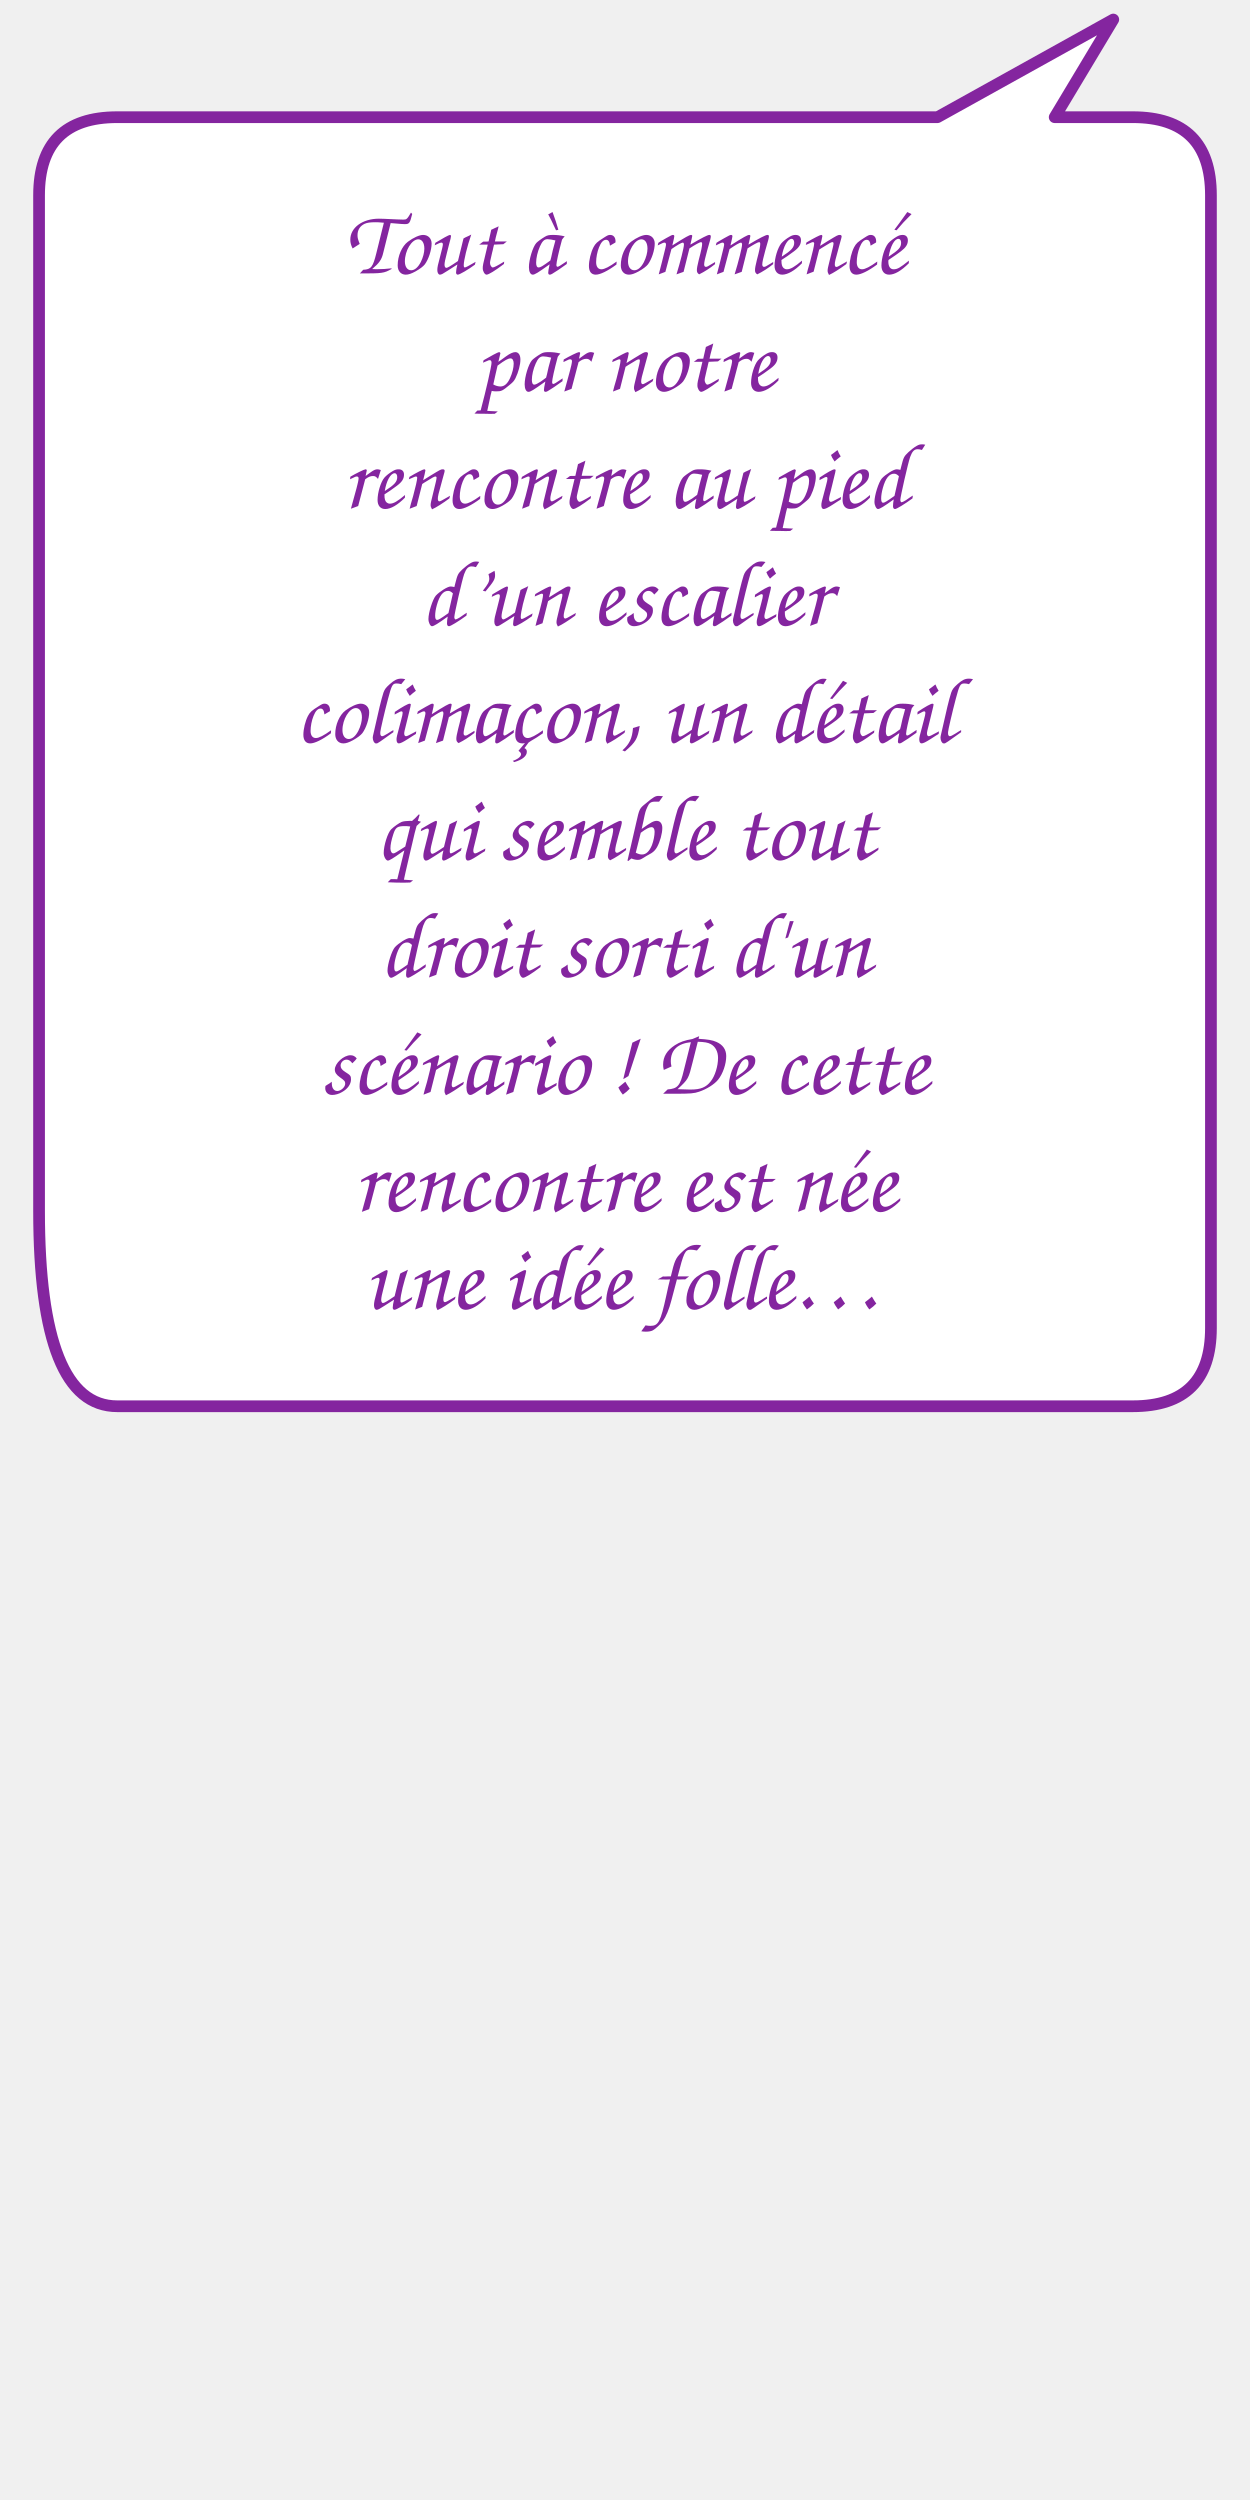
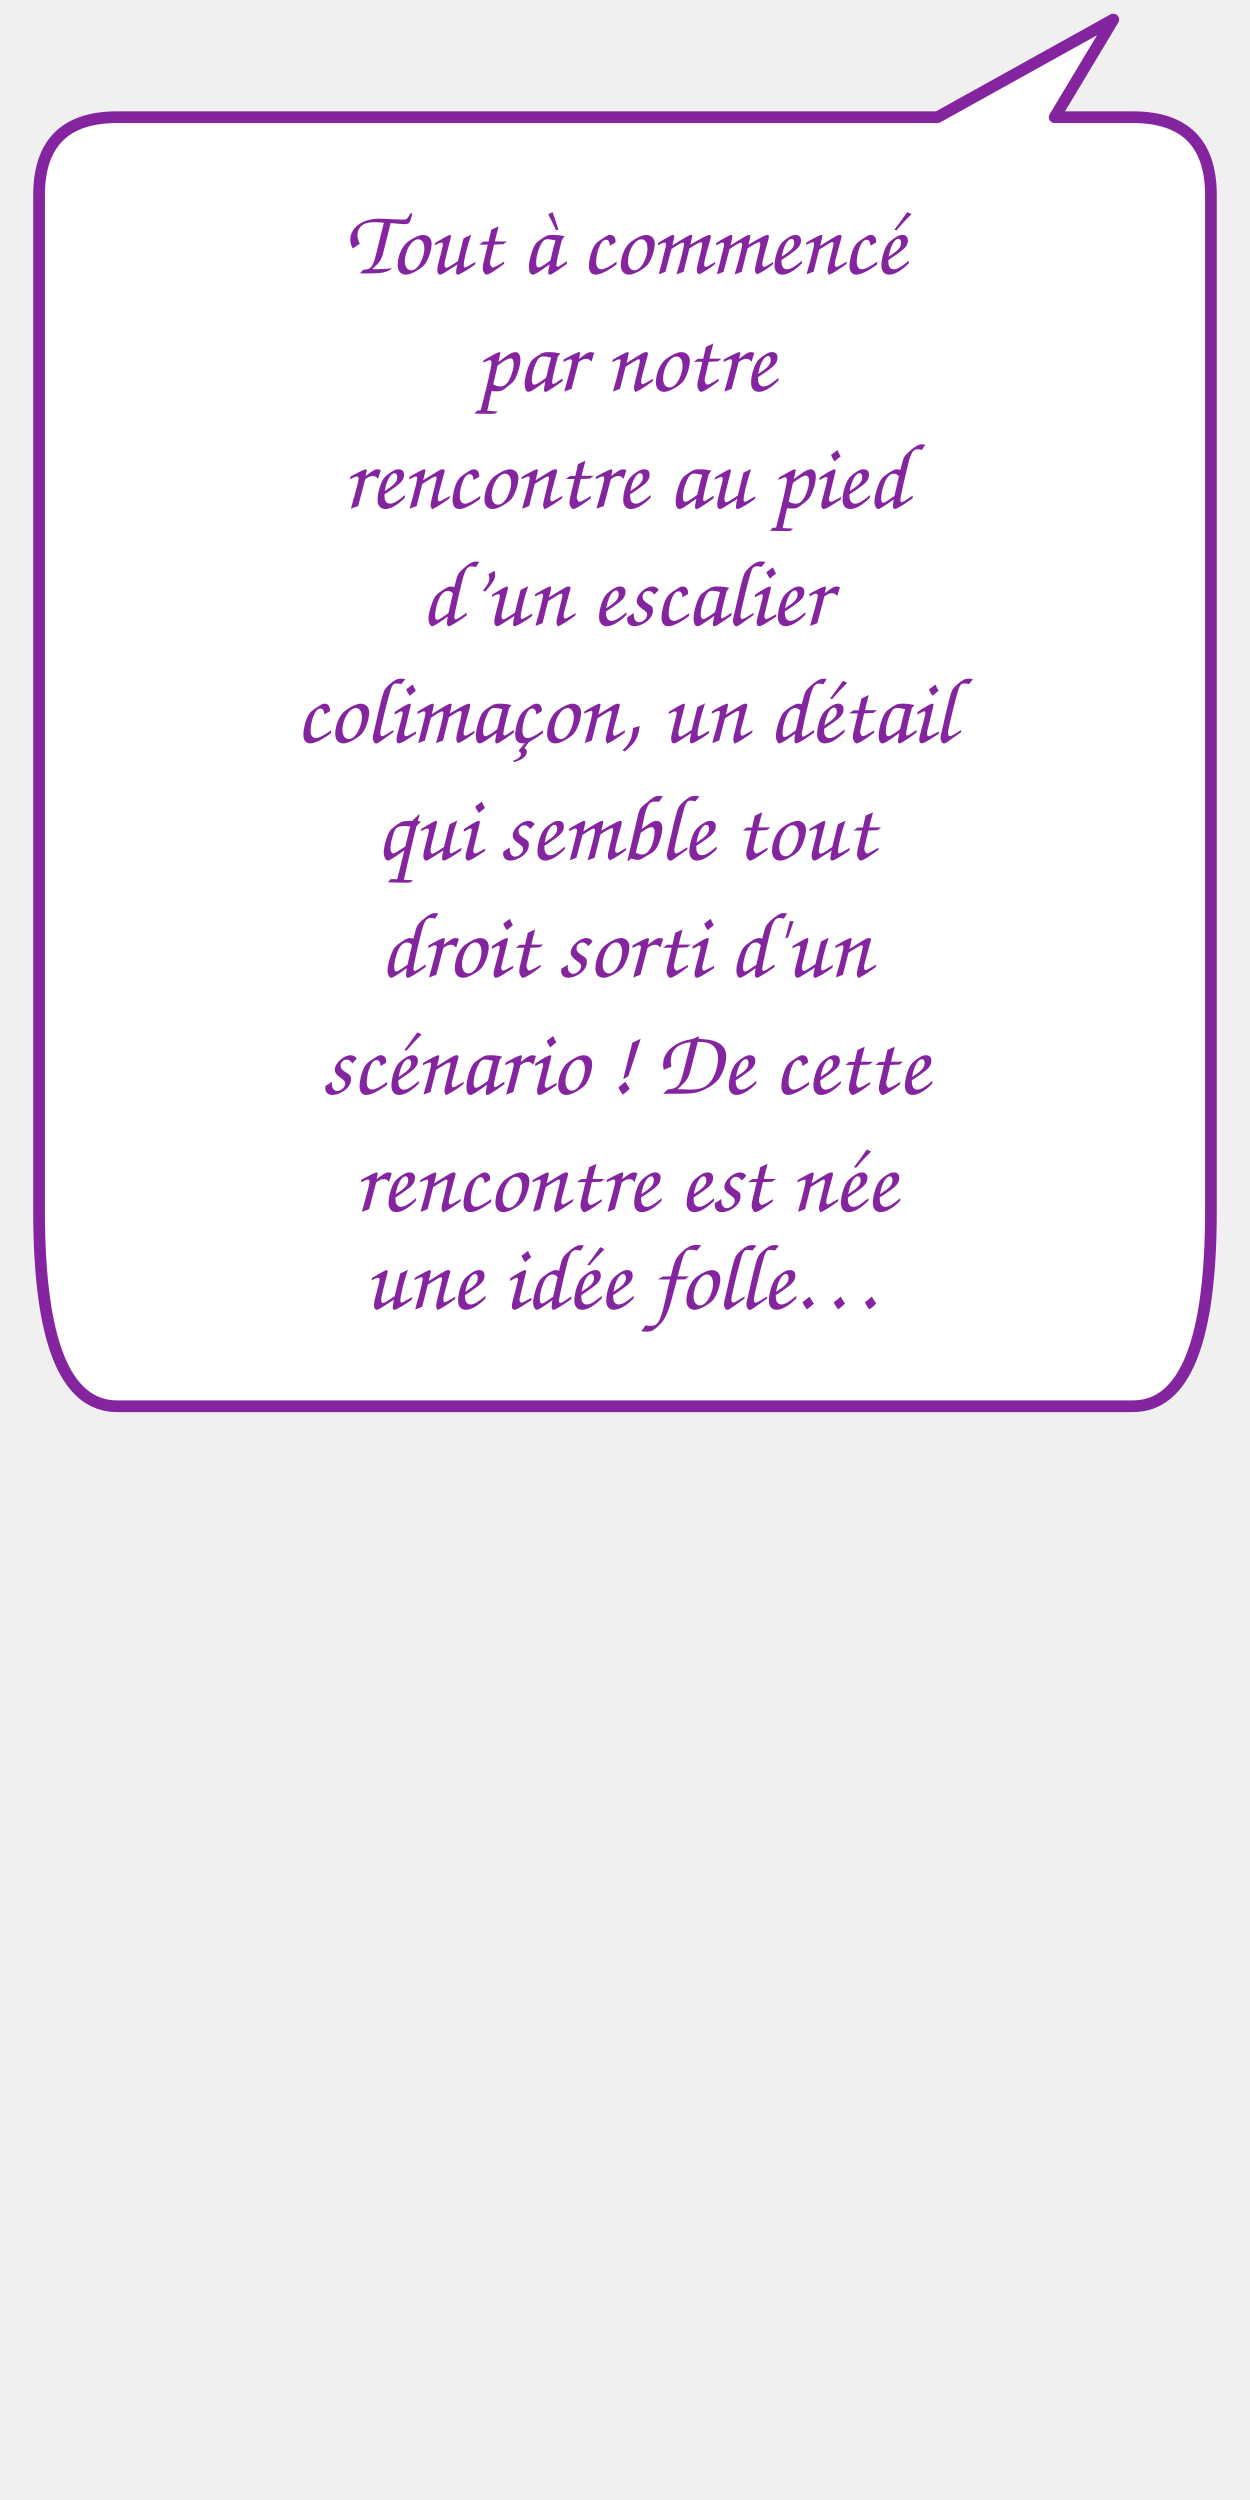
<svg xmlns="http://www.w3.org/2000/svg" width="320" height="640" viewBox="0 0 320 640">
-   <path d="     M 30 30     Q 10 30 10 50     L 10 310     Q 10 360 30 360     L 290 360     Q 310 360 310 340     L 310 50     Q 310 30 290 30     L 270 30     L 285 5     L 240 30     L 30 30     Z   " fill="white" stroke="#84259F" stroke-width="3" stroke-linejoin="round" />
+   <path d="     M 30 30     Q 10 30 10 50     L 10 310     Q 10 360 30 360     L 290 360     Q 310 360 310 310     L 310 50     Q 310 30 290 30     L 270 30     L 285 5     L 240 30     L 30 30     Z   " fill="white" stroke="#84259F" stroke-width="3" stroke-linejoin="round" />
  <text x="160" y="70" font-family="Pangolin, cursive" font-size="24" fill="#84259F" text-anchor="middle">Tout à commencé</text>
  <text x="160" y="100" font-family="Pangolin, cursive" font-size="24" fill="#84259F" text-anchor="middle">par notre</text>
  <text x="160" y="130" font-family="Pangolin, cursive" font-size="24" fill="#84259F" text-anchor="middle">rencontre au pied</text>
  <text x="160" y="160" font-family="Pangolin, cursive" font-size="24" fill="#84259F" text-anchor="middle">d’un escalier</text>
  <text x="160" y="190" font-family="Pangolin, cursive" font-size="24" fill="#84259F" text-anchor="middle">colimaçon, un détail</text>
  <text x="160" y="220" font-family="Pangolin, cursive" font-size="24" fill="#84259F" text-anchor="middle">qui semble tout</text>
  <text x="160" y="250" font-family="Pangolin, cursive" font-size="24" fill="#84259F" text-anchor="middle">droit sorti d'un</text>
  <text x="160" y="280" font-family="Pangolin, cursive" font-size="24" fill="#84259F" text-anchor="middle">scénario ! De cette</text>
  <text x="160" y="310" font-family="Pangolin, cursive" font-size="24" fill="#84259F" text-anchor="middle">rencontre est née</text>
  <text x="160" y="335" font-family="Pangolin, cursive" font-size="24" fill="#84259F" text-anchor="middle">une idée folle…</text>
</svg>
